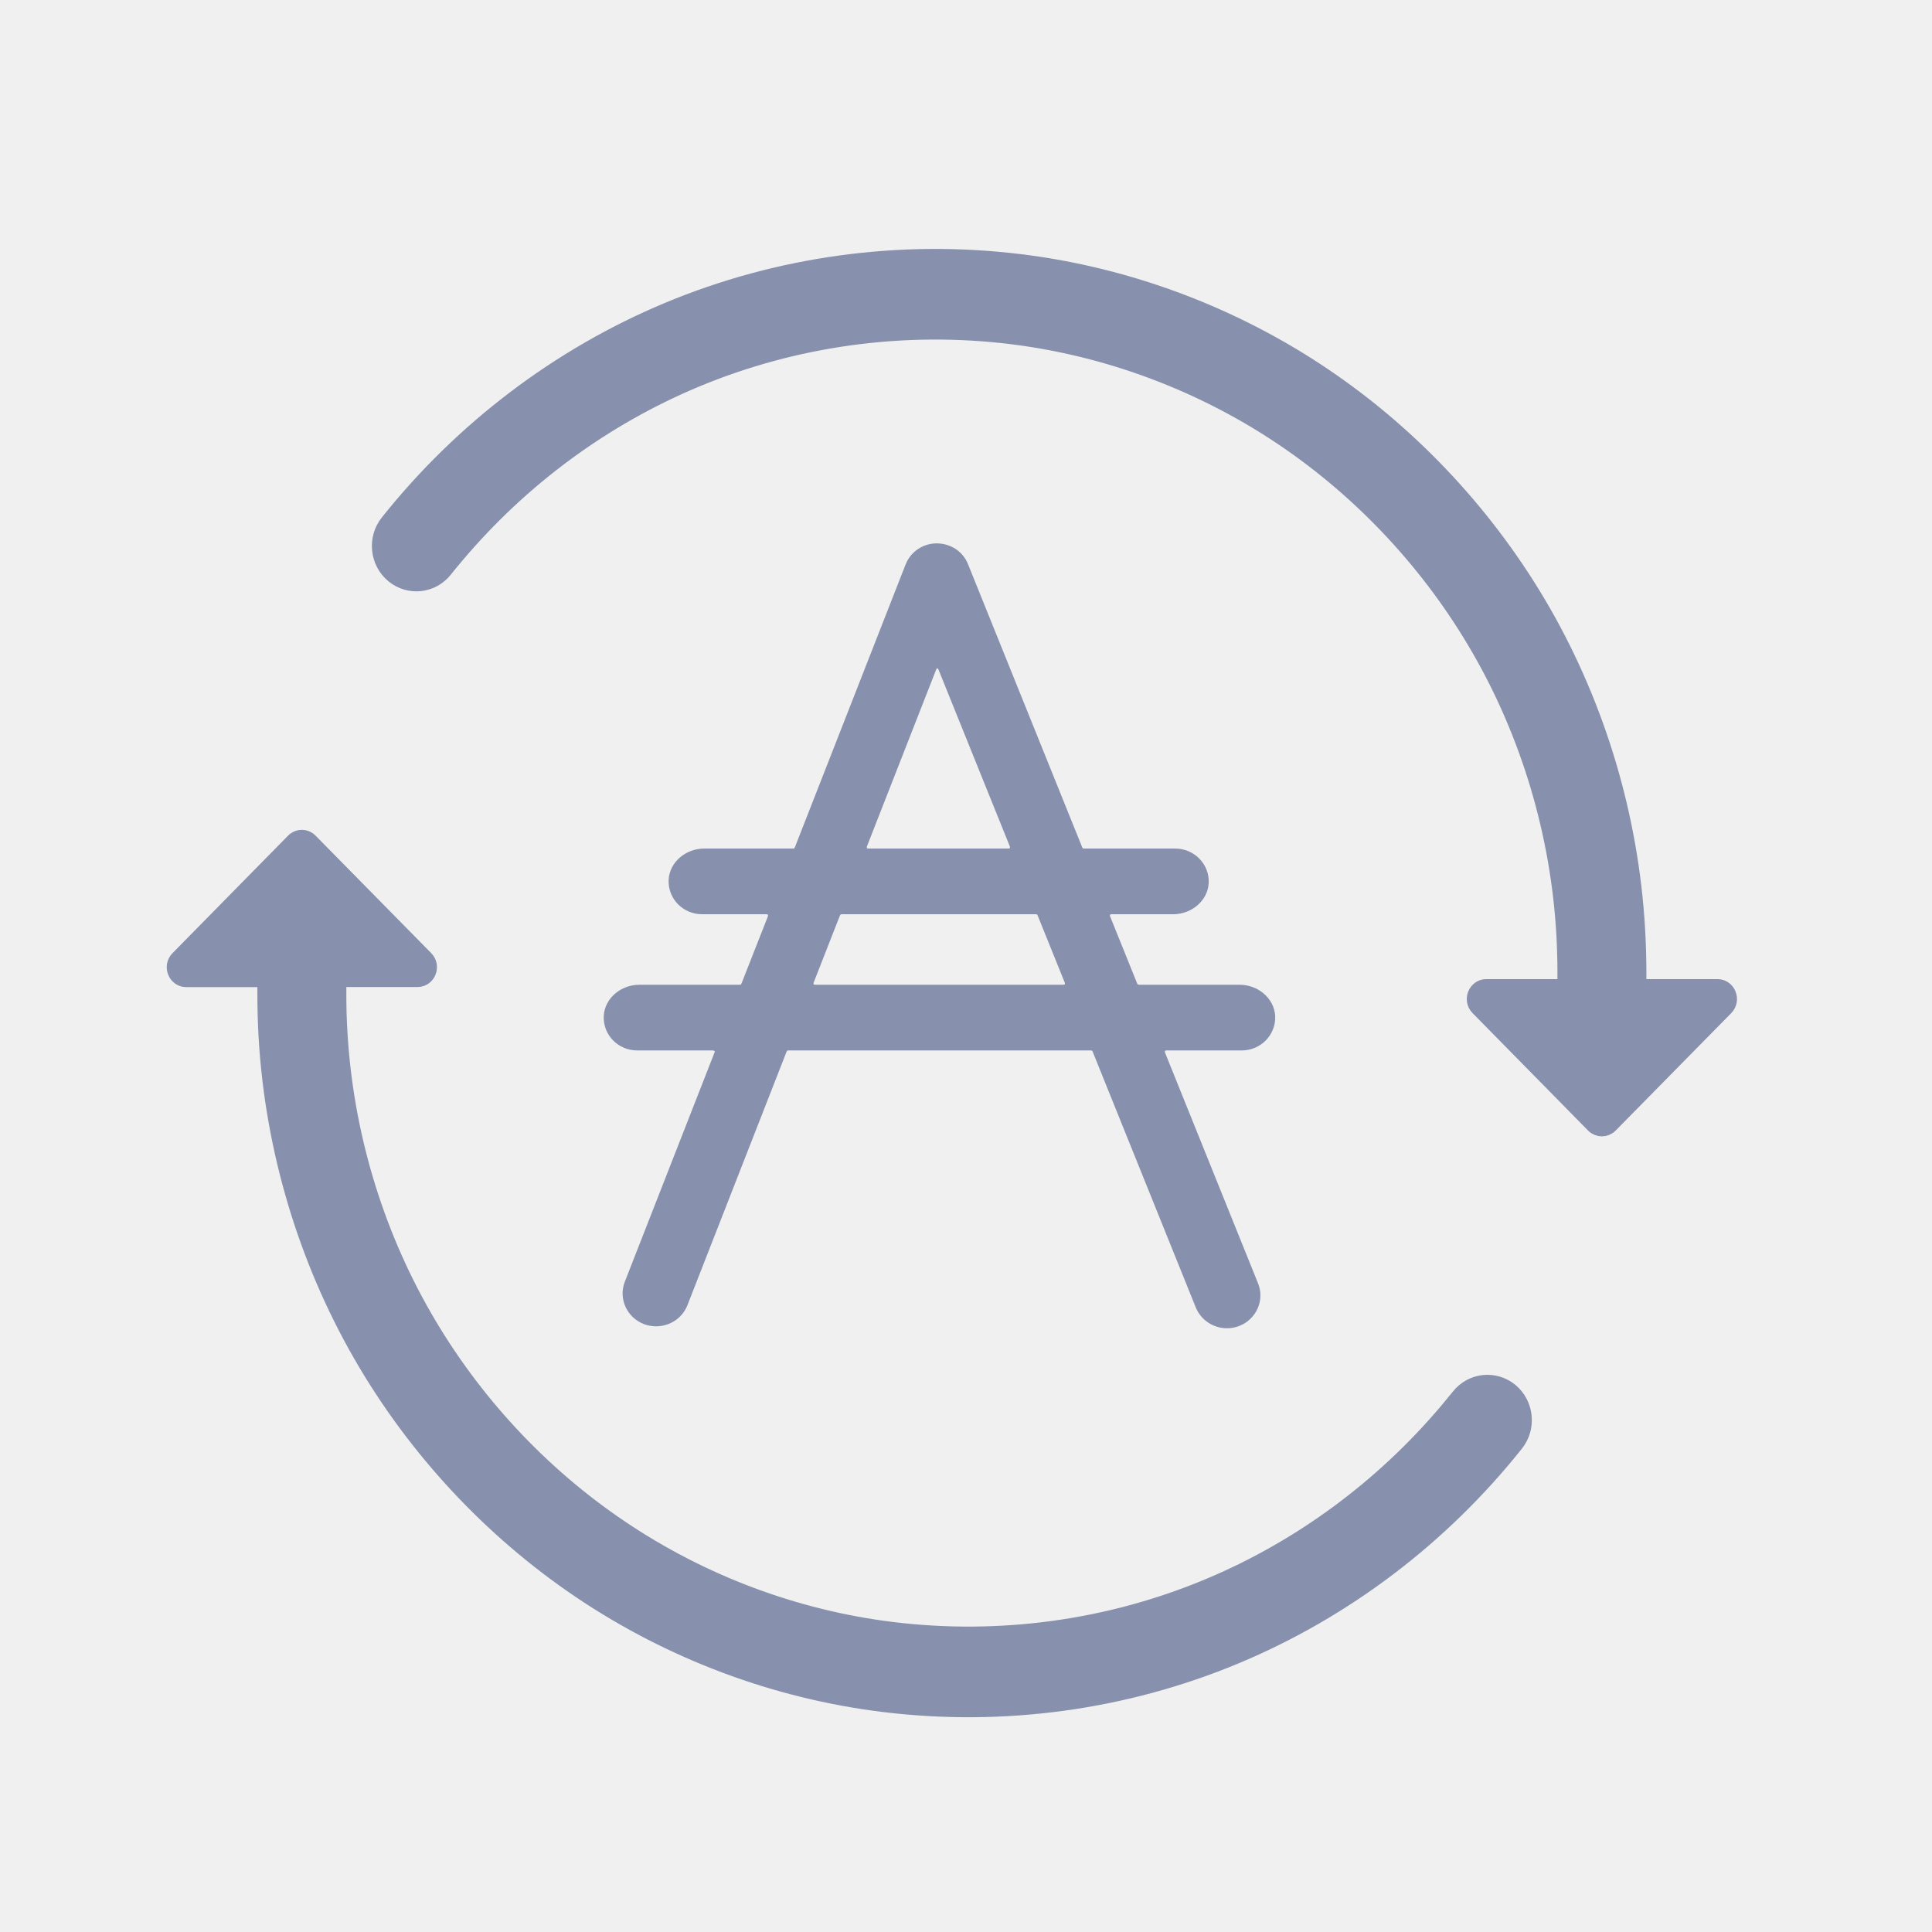
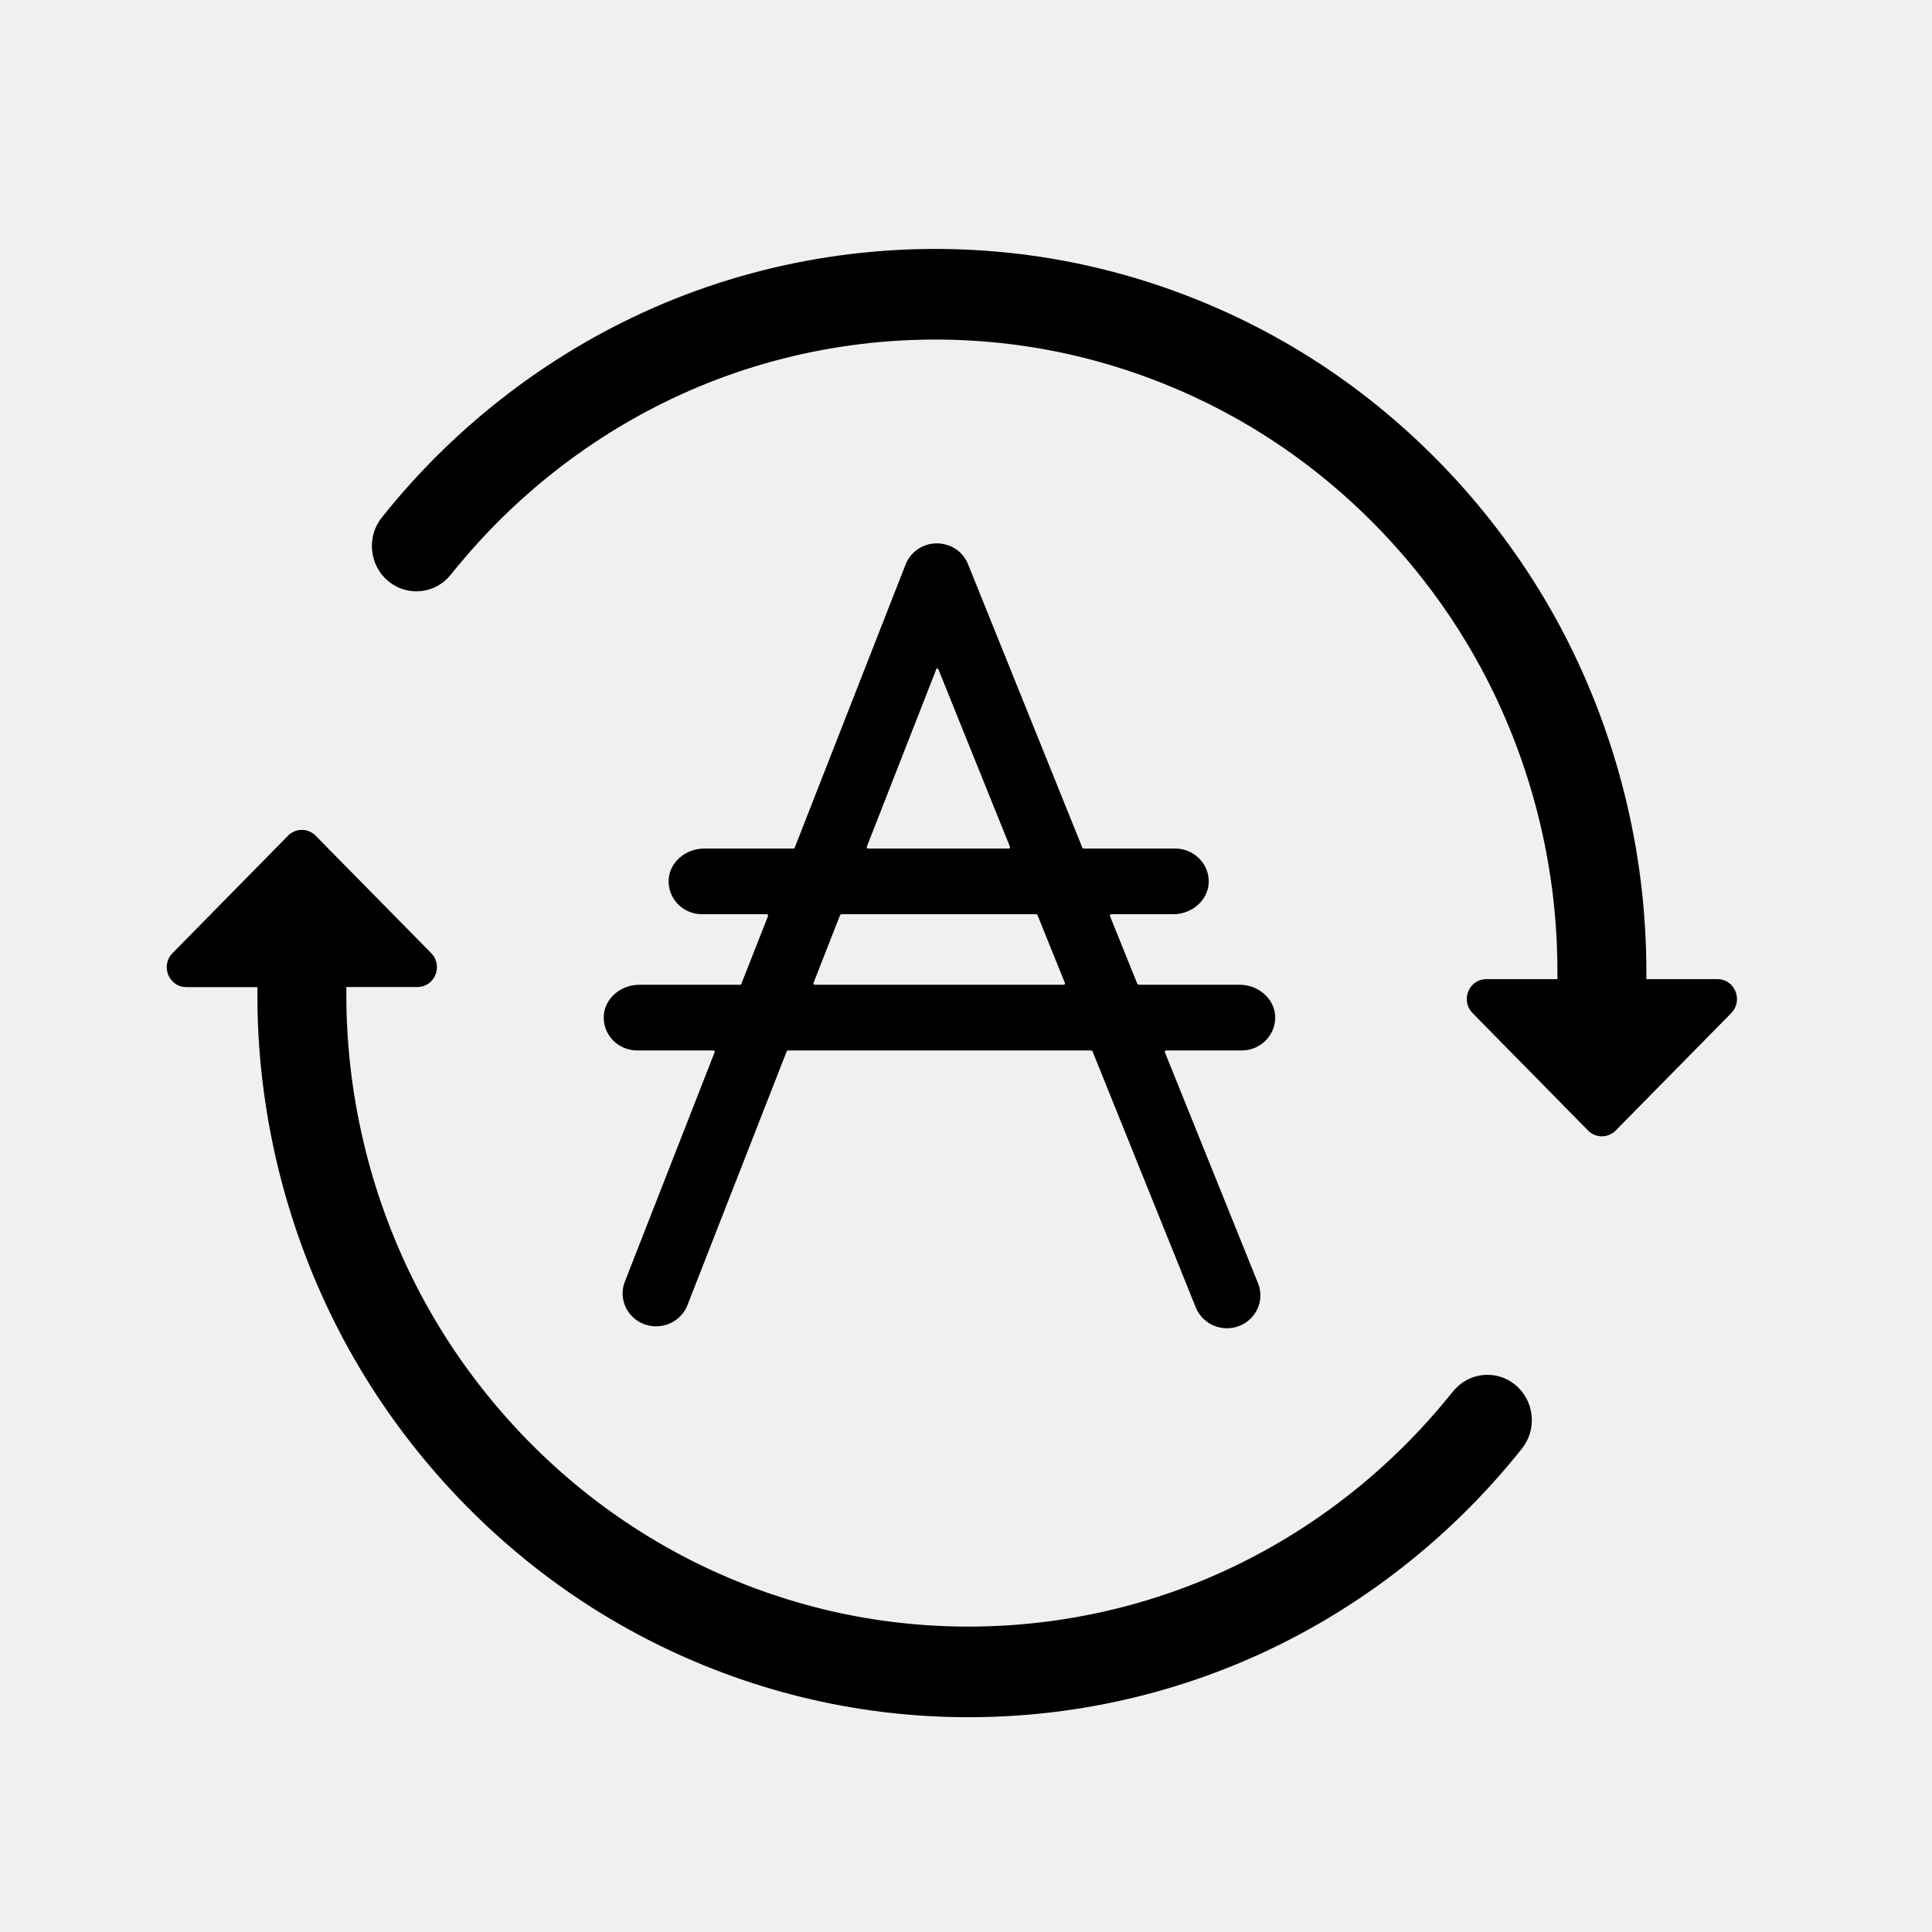
<svg xmlns="http://www.w3.org/2000/svg" width="24px" height="24px" viewBox="0 0 24 24" version="1.1">
  <g id="icon/transactions" stroke="none" stroke-width="1" fill="none" fill-rule="evenodd">
    <g id="icon/price-copy">
      <rect id="Rectangle" fill="#FFFFFF" opacity="0" x="0" y="0" width="24" height="24" />
-       <path d="M10.006,12.19 L10.006,12.191 L10.344,11.328 C10.38,11.271 10.38,11.271 10.442,11.257 L12.882,11.257 C12.945,11.271 12.945,11.271 12.978,11.323 L13.328,12.19 C13.332,12.294 13.332,12.294 13.232,12.333 L10.103,12.333 C10.005,12.298 10.005,12.298 10.006,12.19 Z M11.739,8.251 L11.74,8.253 L12.646,10.499 C12.647,10.606 12.647,10.606 12.549,10.641 L10.766,10.641 C10.668,10.606 10.668,10.606 10.668,10.499 L11.548,8.251 C11.644,8.167 11.644,8.167 11.739,8.251 Z M15.741,12.627 C15.733,12.465 15.58,12.333 15.399,12.333 L14.135,12.333 C14.061,12.311 14.061,12.311 14.039,12.268 L13.689,11.4 C13.685,11.297 13.685,11.297 13.785,11.257 L14.573,11.257 C14.754,11.257 14.908,11.125 14.915,10.963 C14.923,10.788 14.779,10.641 14.599,10.641 L13.453,10.641 C13.39,10.628 13.39,10.628 13.356,10.576 L11.932,7.045 C11.884,6.926 11.771,6.851 11.636,6.85 C11.506,6.85 11.39,6.929 11.343,7.048 L9.964,10.57 C9.929,10.628 9.929,10.628 9.866,10.641 L8.749,10.641 C8.567,10.641 8.413,10.773 8.406,10.935 C8.398,11.111 8.541,11.257 8.722,11.257 L9.542,11.257 C9.64,11.293 9.64,11.293 9.64,11.4 L9.301,12.262 C9.266,12.32 9.266,12.32 9.203,12.333 L7.943,12.333 C7.761,12.333 7.607,12.465 7.6,12.627 C7.592,12.803 7.735,12.949 7.916,12.949 L8.881,12.949 C8.983,12.994 8.983,12.994 8.977,13.091 L7.855,15.958 C7.793,16.116 7.874,16.294 8.037,16.356 C8.073,16.369 8.112,16.376 8.15,16.376 C8.281,16.376 8.399,16.298 8.446,16.178 L9.681,13.02 C9.717,12.962 9.717,12.962 9.78,12.949 L13.564,12.949 C13.627,12.962 13.627,12.962 13.661,13.014 L14.947,16.204 C14.996,16.323 15.113,16.4 15.241,16.4 C15.282,16.4 15.32,16.393 15.359,16.378 C15.52,16.315 15.599,16.136 15.535,15.979 L14.371,13.092 C14.37,12.984 14.37,12.984 14.468,12.949 L15.425,12.949 C15.605,12.949 15.748,12.803 15.741,12.627 Z M15.741,12.627 C15.741,12.627 15.741,12.627 15.741,12.627 L15.741,12.627 C15.741,12.627 15.741,12.627 15.741,12.627 Z" id="Fill-1" stroke="#8791AD" stroke-width="0.2" fill="#8791AD" />
-       <g id="continuous" transform="translate(2, 3)" fill="#8791AD" stroke="#8791AD" stroke-width="0.2">
+       <path d="M10.006,12.19 L10.006,12.191 L10.344,11.328 C10.38,11.271 10.38,11.271 10.442,11.257 L12.882,11.257 C12.945,11.271 12.945,11.271 12.978,11.323 L13.328,12.19 C13.332,12.294 13.332,12.294 13.232,12.333 L10.103,12.333 C10.005,12.298 10.005,12.298 10.006,12.19 Z M11.739,8.251 L11.74,8.253 L12.646,10.499 C12.647,10.606 12.647,10.606 12.549,10.641 L10.766,10.641 C10.668,10.606 10.668,10.606 10.668,10.499 L11.548,8.251 C11.644,8.167 11.644,8.167 11.739,8.251 Z M15.741,12.627 C15.733,12.465 15.58,12.333 15.399,12.333 L14.135,12.333 C14.061,12.311 14.061,12.311 14.039,12.268 L13.689,11.4 C13.685,11.297 13.685,11.297 13.785,11.257 L14.573,11.257 C14.754,11.257 14.908,11.125 14.915,10.963 C14.923,10.788 14.779,10.641 14.599,10.641 L13.453,10.641 C13.39,10.628 13.39,10.628 13.356,10.576 L11.932,7.045 C11.884,6.926 11.771,6.851 11.636,6.85 C11.506,6.85 11.39,6.929 11.343,7.048 L9.964,10.57 C9.929,10.628 9.929,10.628 9.866,10.641 L8.749,10.641 C8.567,10.641 8.413,10.773 8.406,10.935 C8.398,11.111 8.541,11.257 8.722,11.257 L9.542,11.257 C9.64,11.293 9.64,11.293 9.64,11.4 L9.301,12.262 C9.266,12.32 9.266,12.32 9.203,12.333 L7.943,12.333 C7.761,12.333 7.607,12.465 7.6,12.627 C7.592,12.803 7.735,12.949 7.916,12.949 L8.881,12.949 C8.983,12.994 8.983,12.994 8.977,13.091 L7.855,15.958 C7.793,16.116 7.874,16.294 8.037,16.356 C8.073,16.369 8.112,16.376 8.15,16.376 C8.281,16.376 8.399,16.298 8.446,16.178 L9.681,13.02 C9.717,12.962 9.717,12.962 9.78,12.949 L13.564,12.949 C13.627,12.962 13.627,12.962 13.661,13.014 L14.947,16.204 C14.996,16.323 15.113,16.4 15.241,16.4 C15.282,16.4 15.32,16.393 15.359,16.378 C15.52,16.315 15.599,16.136 15.535,15.979 L14.371,13.092 C14.37,12.984 14.37,12.984 14.468,12.949 L15.425,12.949 C15.605,12.949 15.748,12.803 15.741,12.627 Z M15.741,12.627 C15.741,12.627 15.741,12.627 15.741,12.627 L15.741,12.627 C15.741,12.627 15.741,12.627 15.741,12.627 Z" id="Fill-1" stroke="currentColor" stroke-width="0.2" fill="currentColor" />
+       <g id="continuous" transform="translate(2, 3)" fill="currentColor" stroke="currentColor" stroke-width="0.2">
        <path d="M19.336,9.263 L18.352,9.263 L18.352,9.07 C18.352,8.894 18.346,8.716 18.336,8.542 C18.256,7.156 17.849,5.791 17.162,4.595 C16.491,3.43 15.551,2.418 14.443,1.67 C13.317,0.91 12.014,0.421 10.674,0.257 C9.185,0.074 7.67,0.282 6.294,0.857 C4.944,1.422 3.743,2.333 2.821,3.491 C2.663,3.69 2.693,3.983 2.889,4.144 C3.083,4.303 3.366,4.273 3.523,4.075 C3.57,4.016 3.62,3.955 3.674,3.892 C4.479,2.94 5.499,2.19 6.636,1.714 C7.871,1.198 9.229,1.012 10.566,1.176 C11.768,1.324 12.936,1.762 13.945,2.443 C14.938,3.114 15.781,4.02 16.382,5.065 C16.998,6.135 17.361,7.356 17.433,8.597 C17.438,8.675 17.441,8.754 17.443,8.834 C17.446,8.912 17.447,8.991 17.447,9.07 L17.447,9.263 L16.463,9.263 C16.337,9.263 16.272,9.422 16.364,9.515 L17.8,10.975 C17.855,11.03 17.943,11.03 17.998,10.975 L19.435,9.515 C19.526,9.422 19.461,9.263 19.336,9.263 Z" id="Path" />
        <path d="M16.787,16.478 L15.803,16.478 L15.803,16.286 C15.803,16.11 15.798,15.932 15.788,15.757 C15.707,14.372 15.301,13.007 14.613,11.811 C13.942,10.645 13.002,9.634 11.894,8.886 C10.769,8.126 9.465,7.637 8.126,7.473 C6.636,7.29 5.122,7.497 3.745,8.073 C2.396,8.637 1.195,9.548 0.273,10.707 C0.114,10.906 0.145,11.199 0.34,11.36 C0.534,11.519 0.817,11.489 0.974,11.291 C1.022,11.232 1.072,11.171 1.125,11.108 C1.931,10.155 2.951,9.405 4.088,8.93 C5.322,8.414 6.681,8.228 8.018,8.392 C9.219,8.539 10.387,8.977 11.396,9.659 C12.39,10.329 13.232,11.236 13.833,12.281 C14.449,13.351 14.812,14.572 14.884,15.812 C14.889,15.891 14.892,15.97 14.895,16.05 C14.897,16.128 14.898,16.207 14.898,16.286 L14.898,16.479 L13.914,16.479 C13.788,16.479 13.724,16.637 13.815,16.73 L15.252,18.19 C15.307,18.246 15.395,18.246 15.45,18.19 L16.886,16.73 C16.978,16.637 16.913,16.478 16.787,16.478 Z" id="Path-Copy" transform="translate(8.550183, 12.82015) rotate(-180) translate(-8.550183, -12.82015) " />
      </g>
    </g>
  </g>
</svg>
